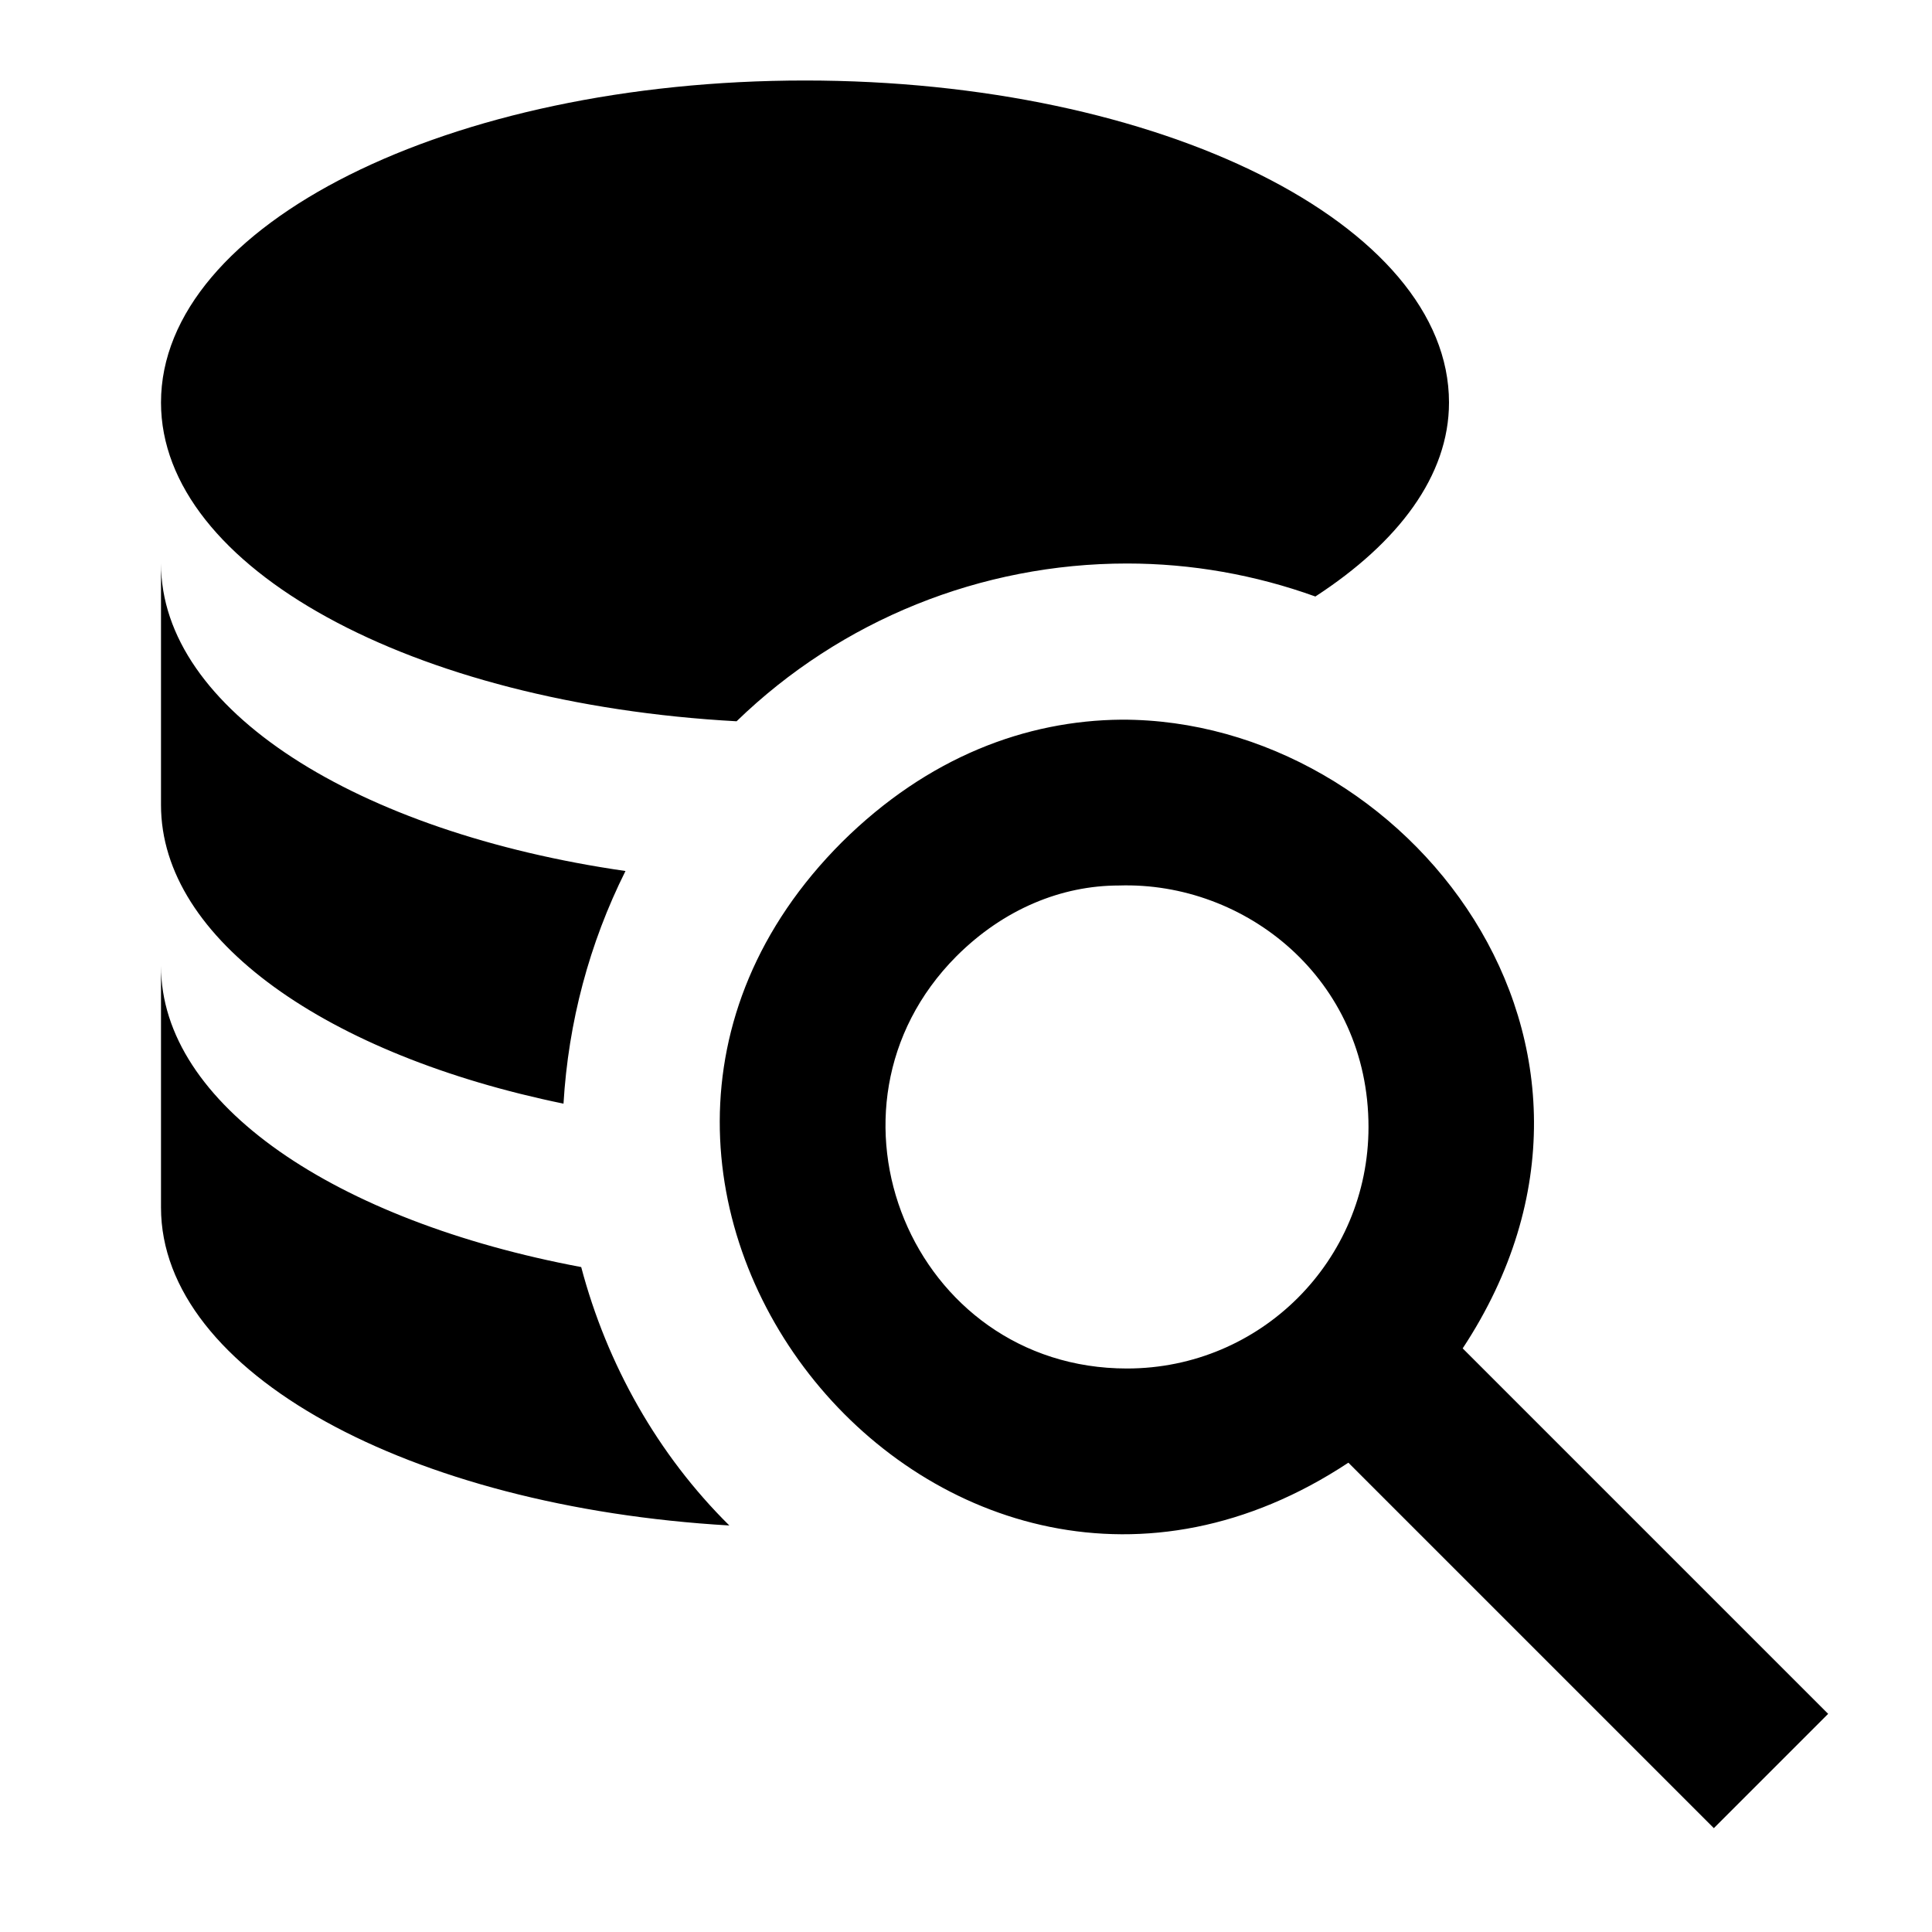
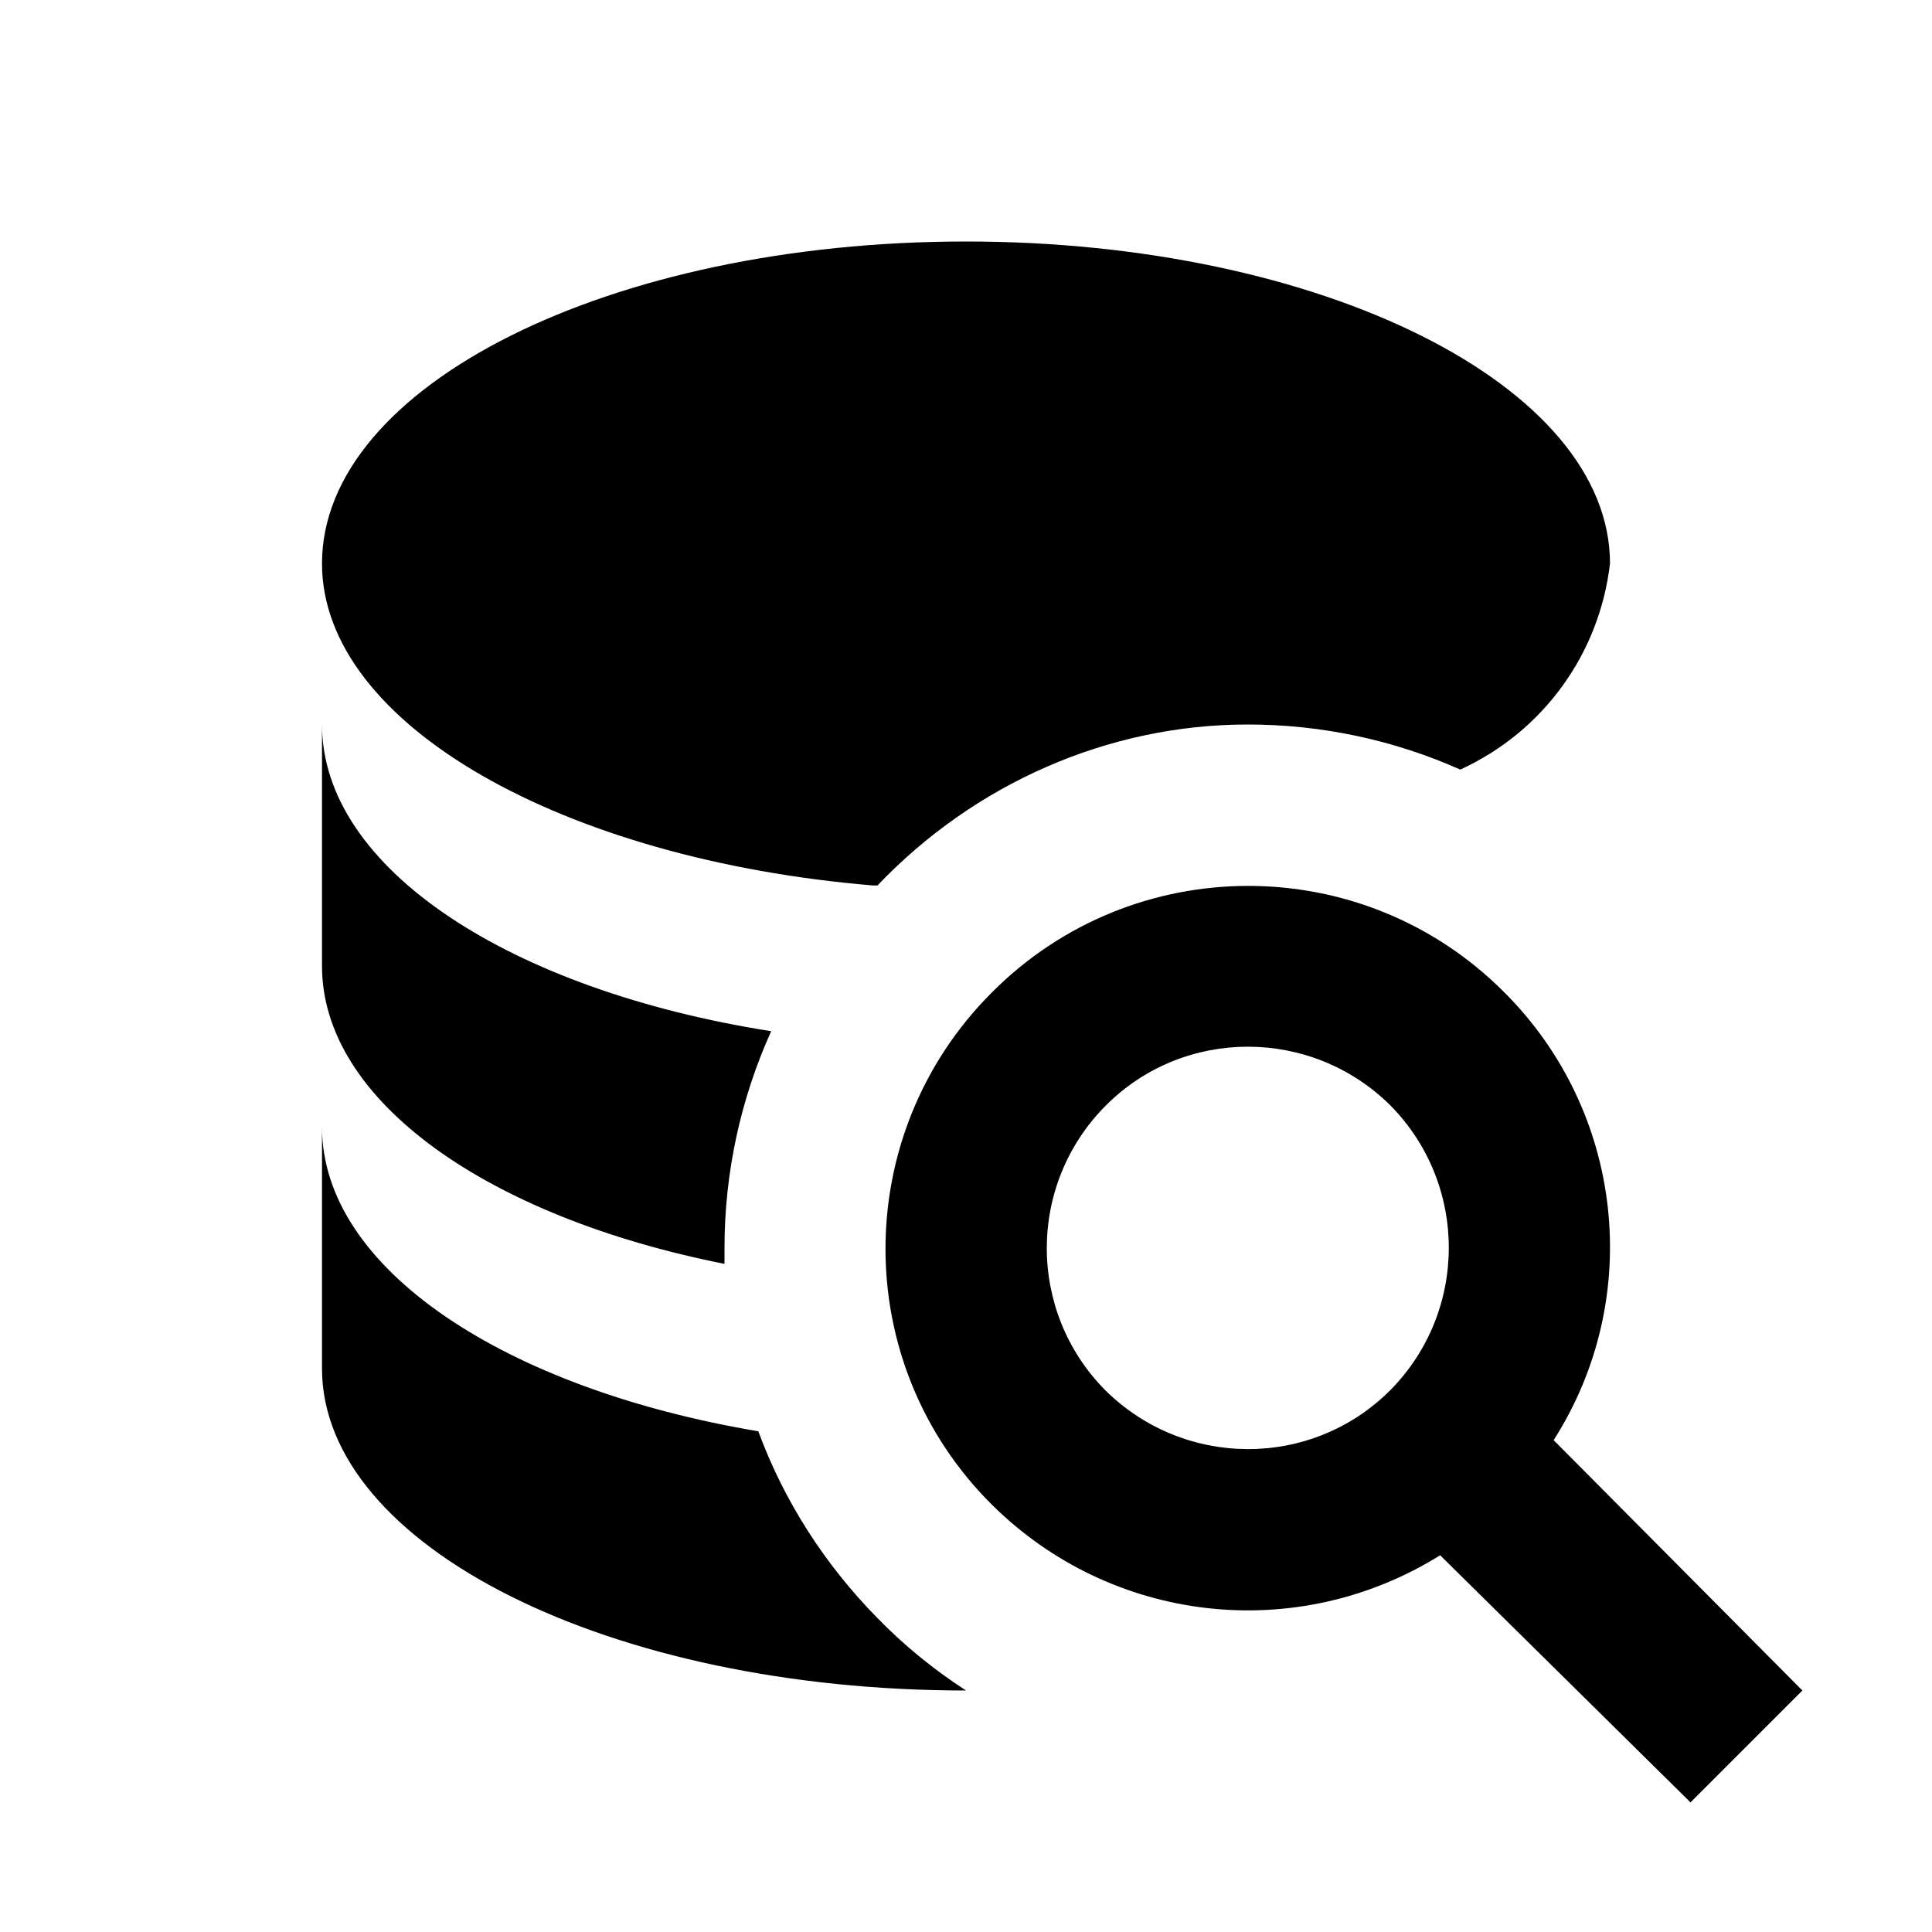
<svg xmlns="http://www.w3.org/2000/svg" version="1.1" width="24" height="24" viewBox="0 0 24 24">
-   <path d="M10,1C5.58,1 2,2.79 2,5C2,7.06 5.13,8.74 9.15,8.96C10.45,7.7 12.19,7 14,7C14.8,7 15.59,7.14 16.34,7.41C17.37,6.74 18,5.91 18,5C18,2.79 14.42,1 10,1M2,7V10C2,11.68 4.08,13.11 7,13.71C7.06,12.7 7.32,11.72 7.77,10.82C4.44,10.34 2,8.82 2,7M13.93,8.94C12.75,8.95 11.53,9.4 10.46,10.46C6.21,14.71 11.71,21.5 16.75,18.17L21.29,22.71L22.71,21.29L18.17,16.75C20.66,12.97 17.47,8.93 13.93,8.94M13.9,11C15.47,10.95 17,12.16 17,14C17,15.66 15.66,17 14,17C11.33,17 10,13.77 11.88,11.88C12.47,11.29 13.19,11 13.9,11M2,12V15C2,17.05 5.09,18.72 9.06,18.95C8.17,18.07 7.54,16.95 7.22,15.74C4.18,15.17 2,13.72 2,12Z" />
+   <path d="M18.68,12.32C16.92,10.56 14.07,10.57 12.32,12.33C10.56,14.09 10.56,16.94 12.32,18.69C13.81,20.17 16.11,20.43 17.89,19.32L21,22.39L22.39,21L19.3,17.89C20.43,16.12 20.17,13.8 18.68,12.32M17.27,17.27C16.29,18.25 14.71,18.24 13.73,17.27C12.76,16.29 12.76,14.71 13.74,13.73C14.71,12.76 16.29,12.76 17.27,13.73C18.24,14.71 18.24,16.29 17.27,17.27M10.9,20.1C10.25,19.44 9.74,18.65 9.42,17.78C6.27,17.25 4,15.76 4,14V17C4,19.21 7.58,21 12,21V21C11.6,20.74 11.23,20.44 10.9,20.1M4,9V12C4,13.68 6.07,15.12 9,15.7C9,15.63 9,15.57 9,15.5C9,14.57 9.2,13.65 9.58,12.81C6.34,12.3 4,10.79 4,9M12,3C7.58,3 4,4.79 4,7C4,9 7,10.68 10.85,11H10.9C12.1,9.74 13.76,9 15.5,9C16.41,9 17.31,9.19 18.14,9.56C19.17,9.09 19.87,8.12 20,7C20,4.79 16.42,3 12,3Z" />
</svg>
